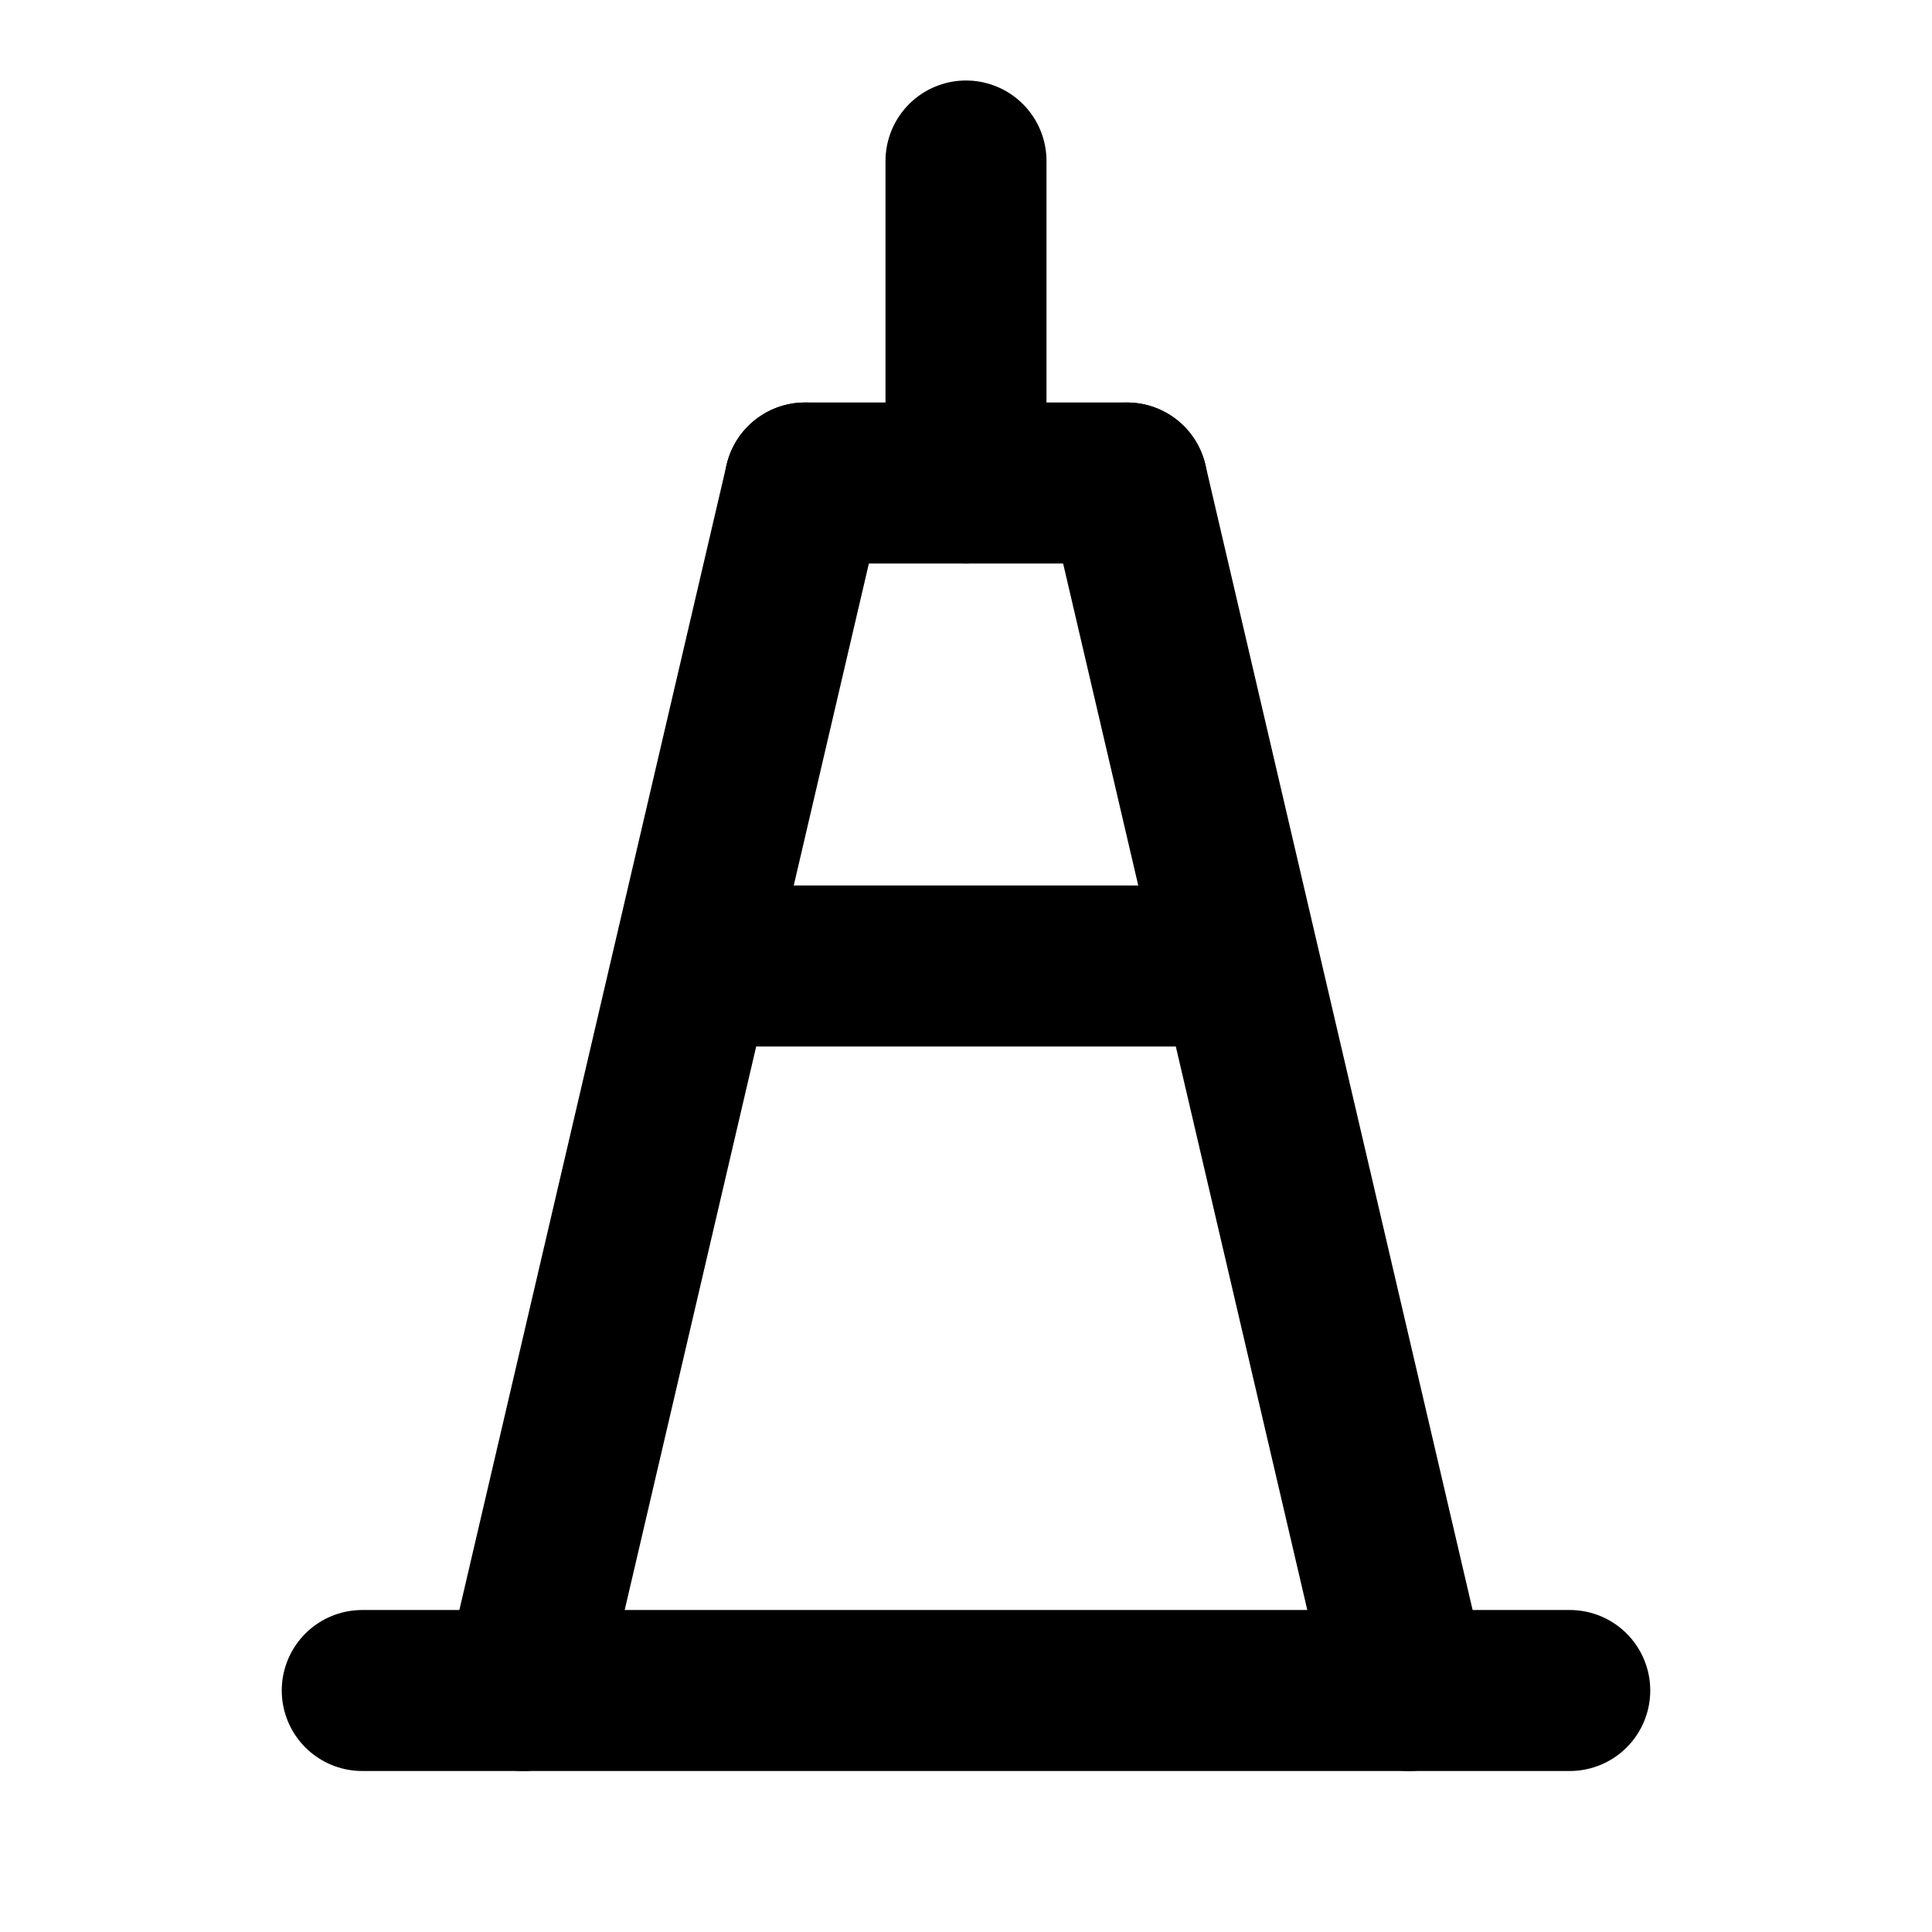
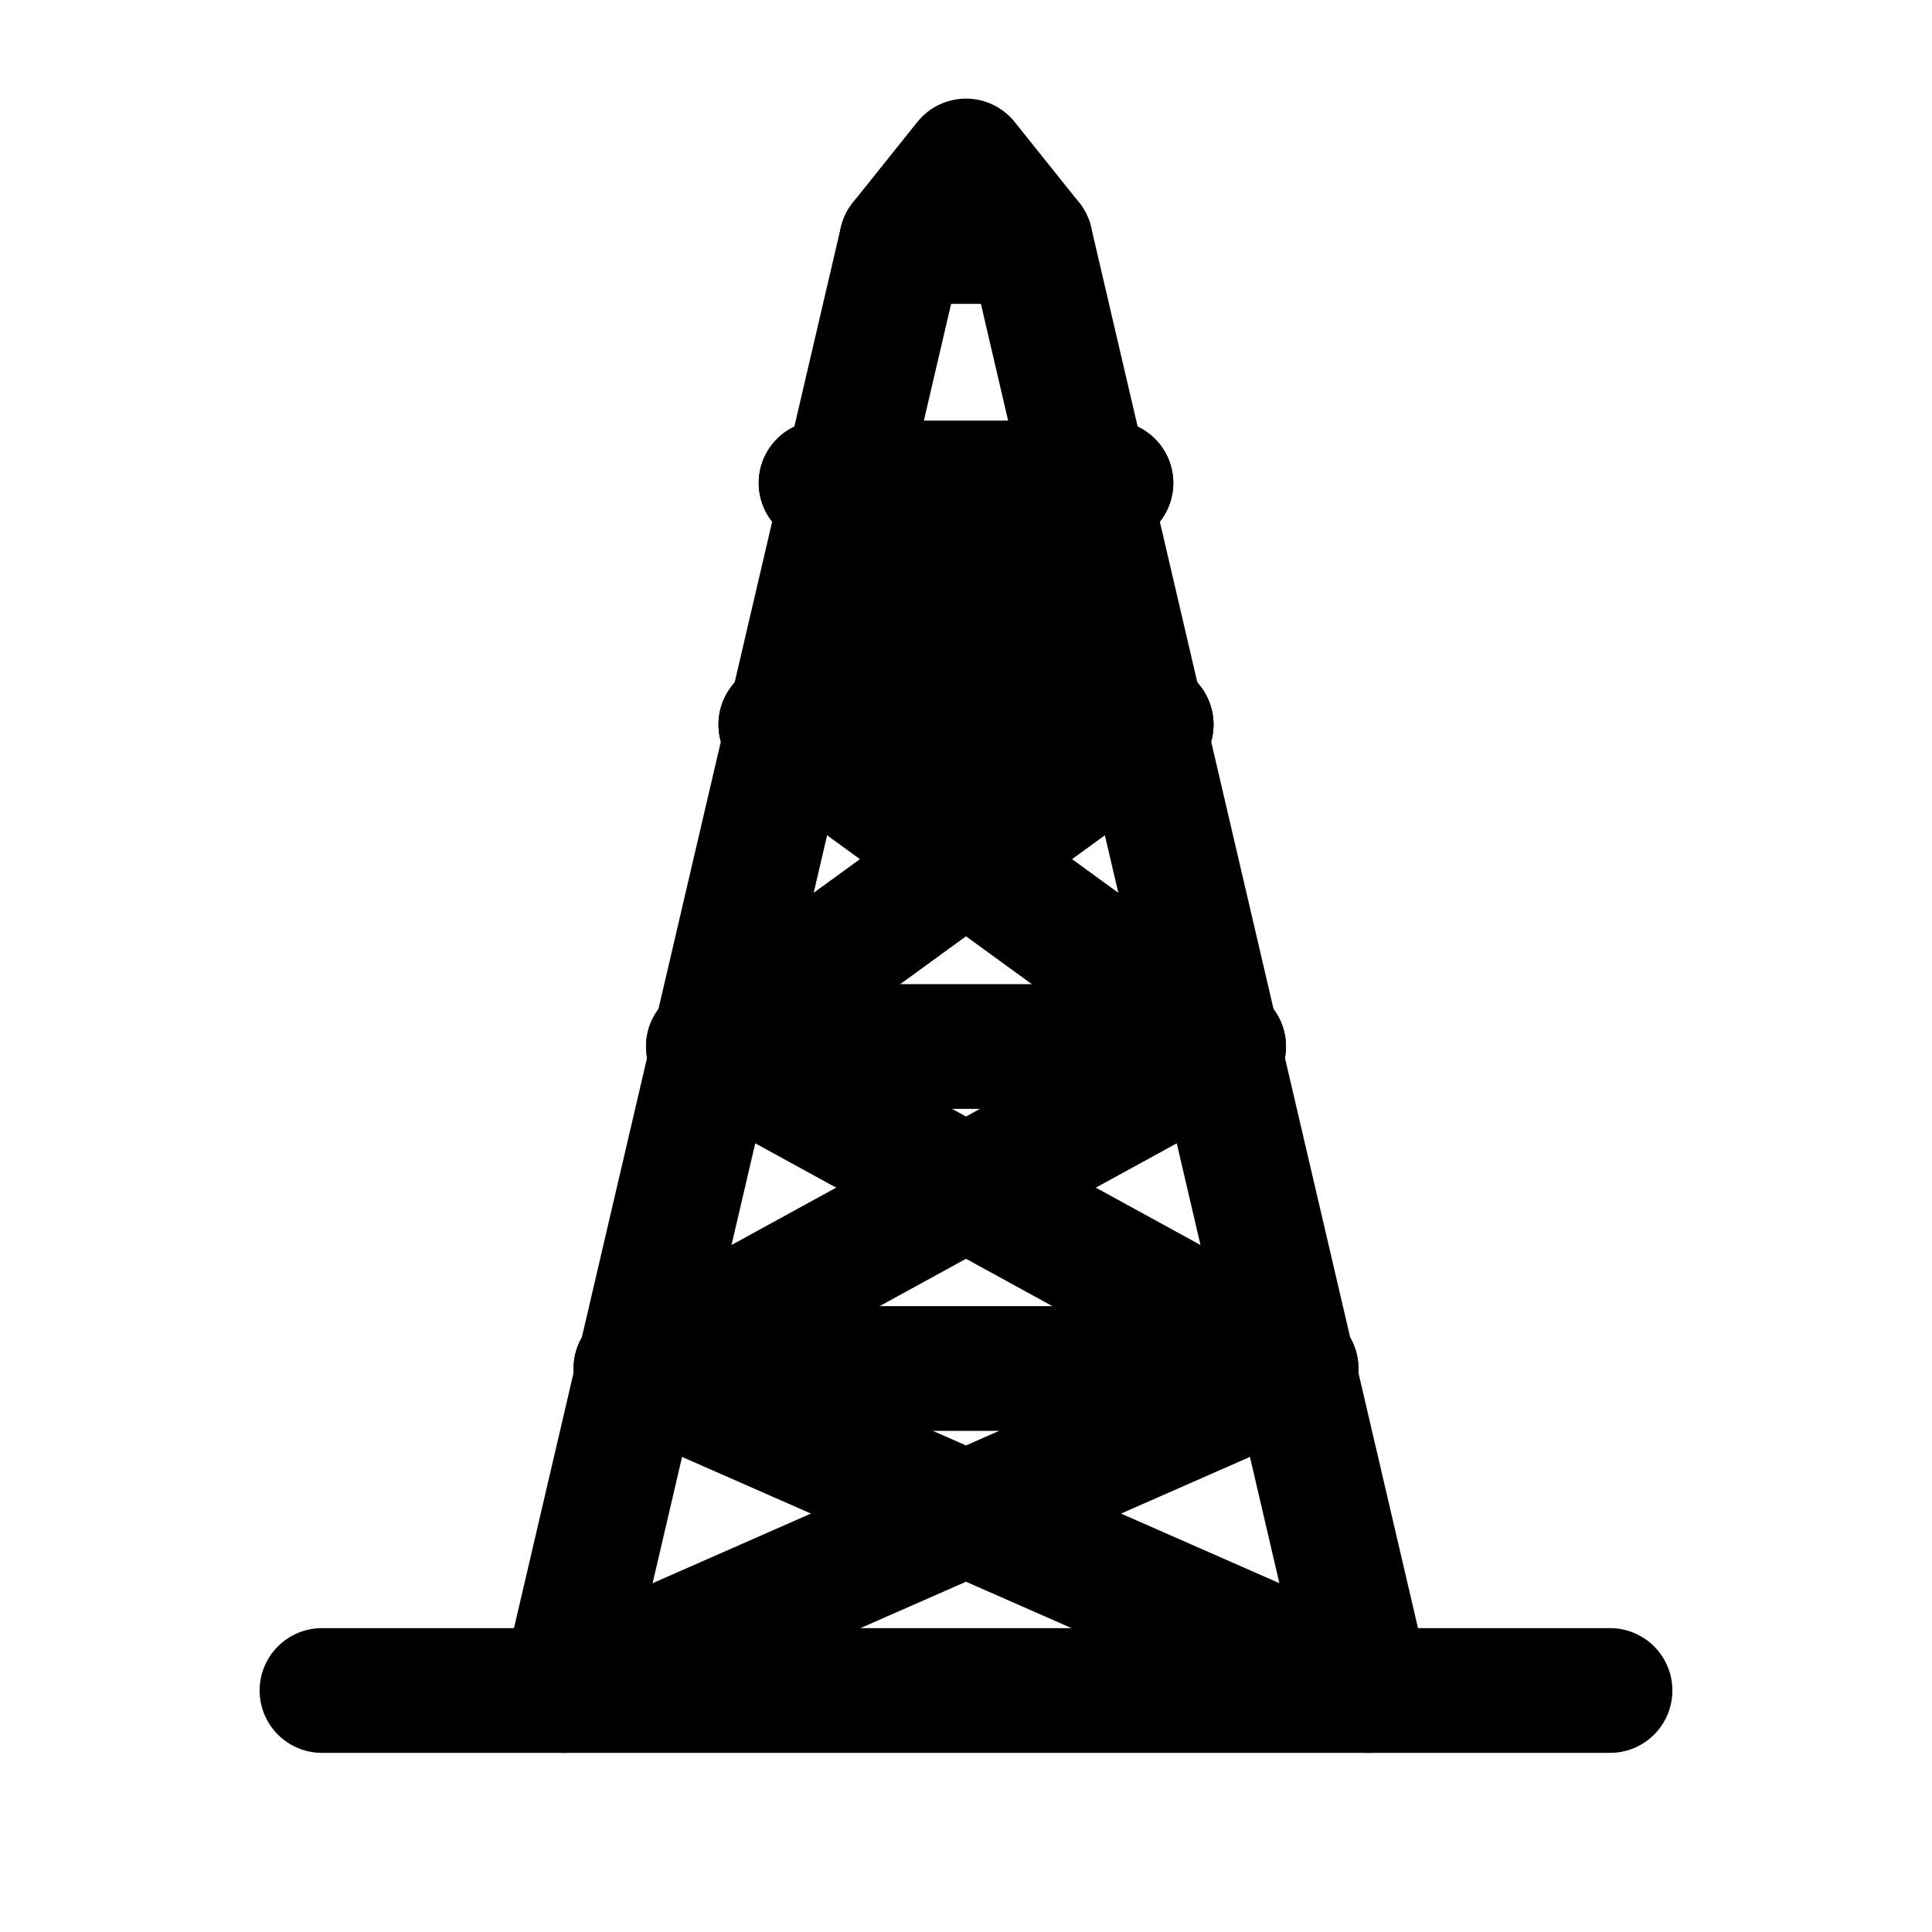
- <svg xmlns="http://www.w3.org/2000/svg" width="24" height="24" viewBox="0 0 24 24" fill="none" stroke="currentColor" stroke-width="2" stroke-linecap="round" stroke-linejoin="round">
-   <path d="M12 2v4" />
-   <path d="M10 6h4" />
-   <path d="M10 6 6.5 21" />
-   <path d="M14 6 17.5 21" />
-   <path d="M9.2 12h5.6" />
-   <path d="M4.5 21h15" />
+ <svg xmlns="http://www.w3.org/2000/svg" viewBox="0 0 24 24">
+   <g fill="none" stroke="currentColor" stroke-width="1.55" stroke-linecap="round" stroke-linejoin="round">
+     <path d="M4 21h16M7 21 11.2 3h1.6L17 21" />
+     <path d="M9.7 9h4.6M8.8 13h6.4M7.9 17h8.2M10.2 6h3.6" />
+     <path d="m10.2 6 4.1 3-5.5 4 7.3 4-9.1 4M13.8 6 9.7 9l5.5 4-7.3 4 9.1 4" />
+     <path d="m11.2 3 .8-1 .8 1" />
+   </g>
</svg>
